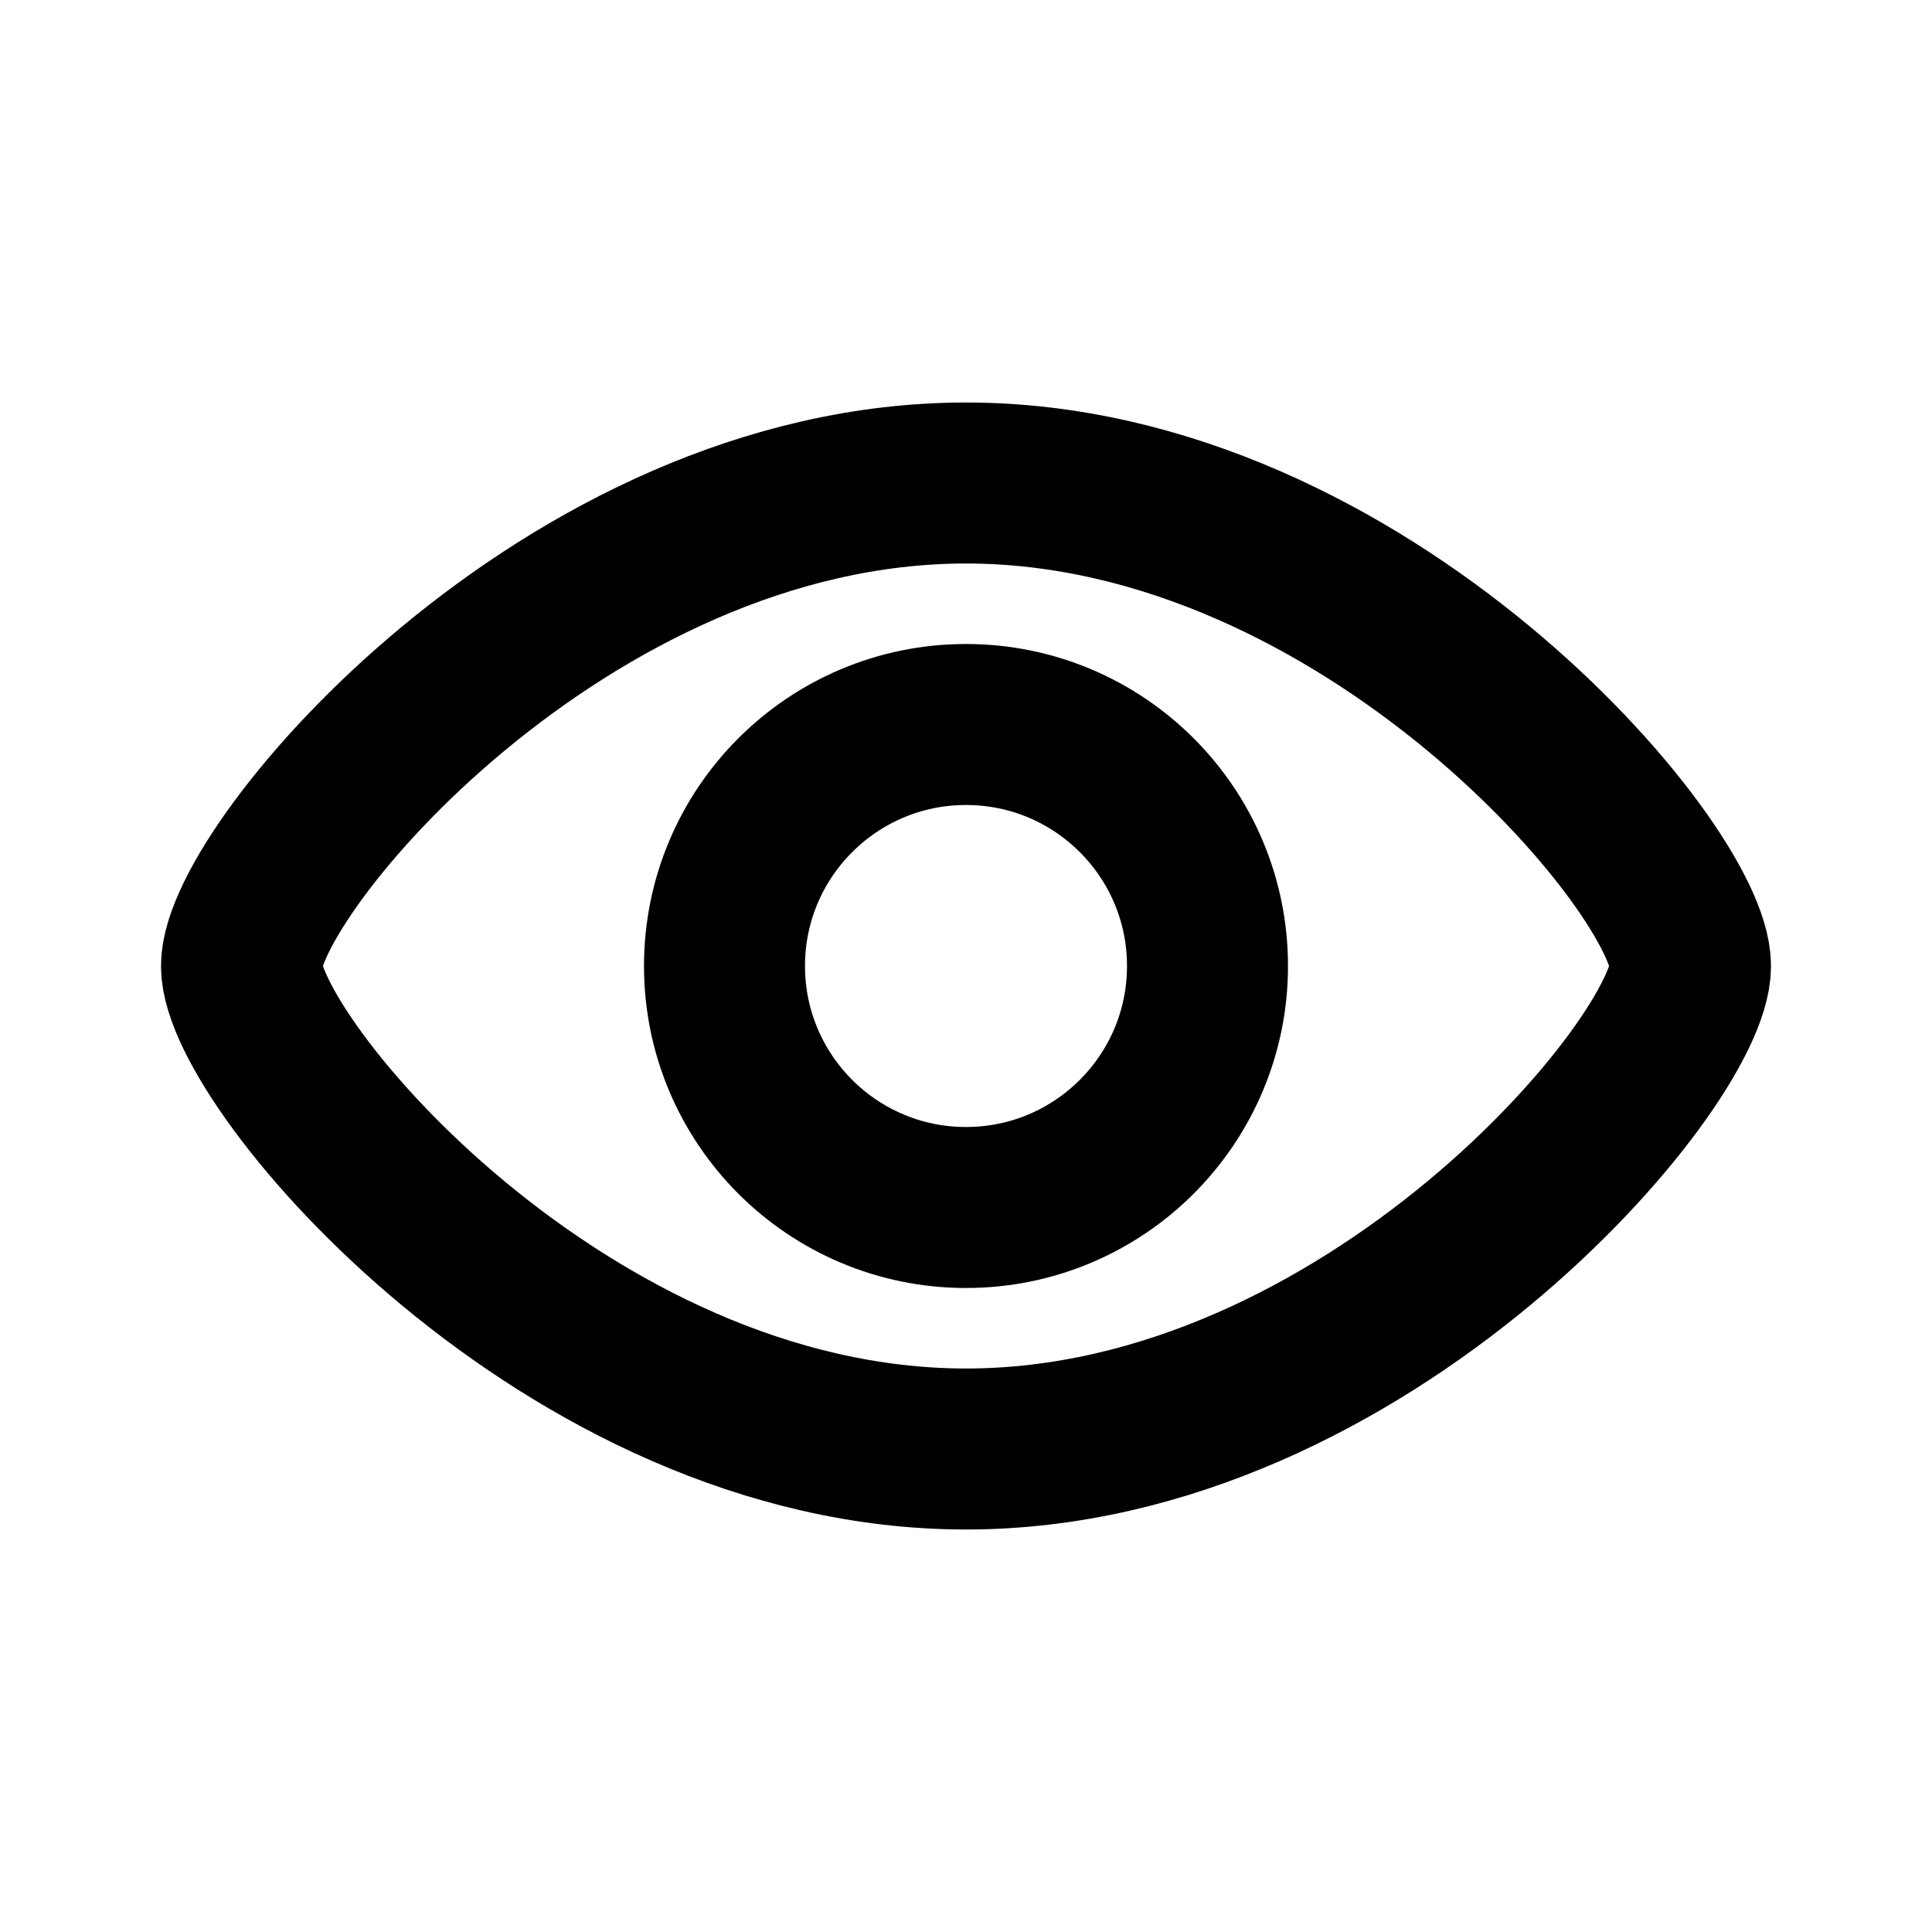
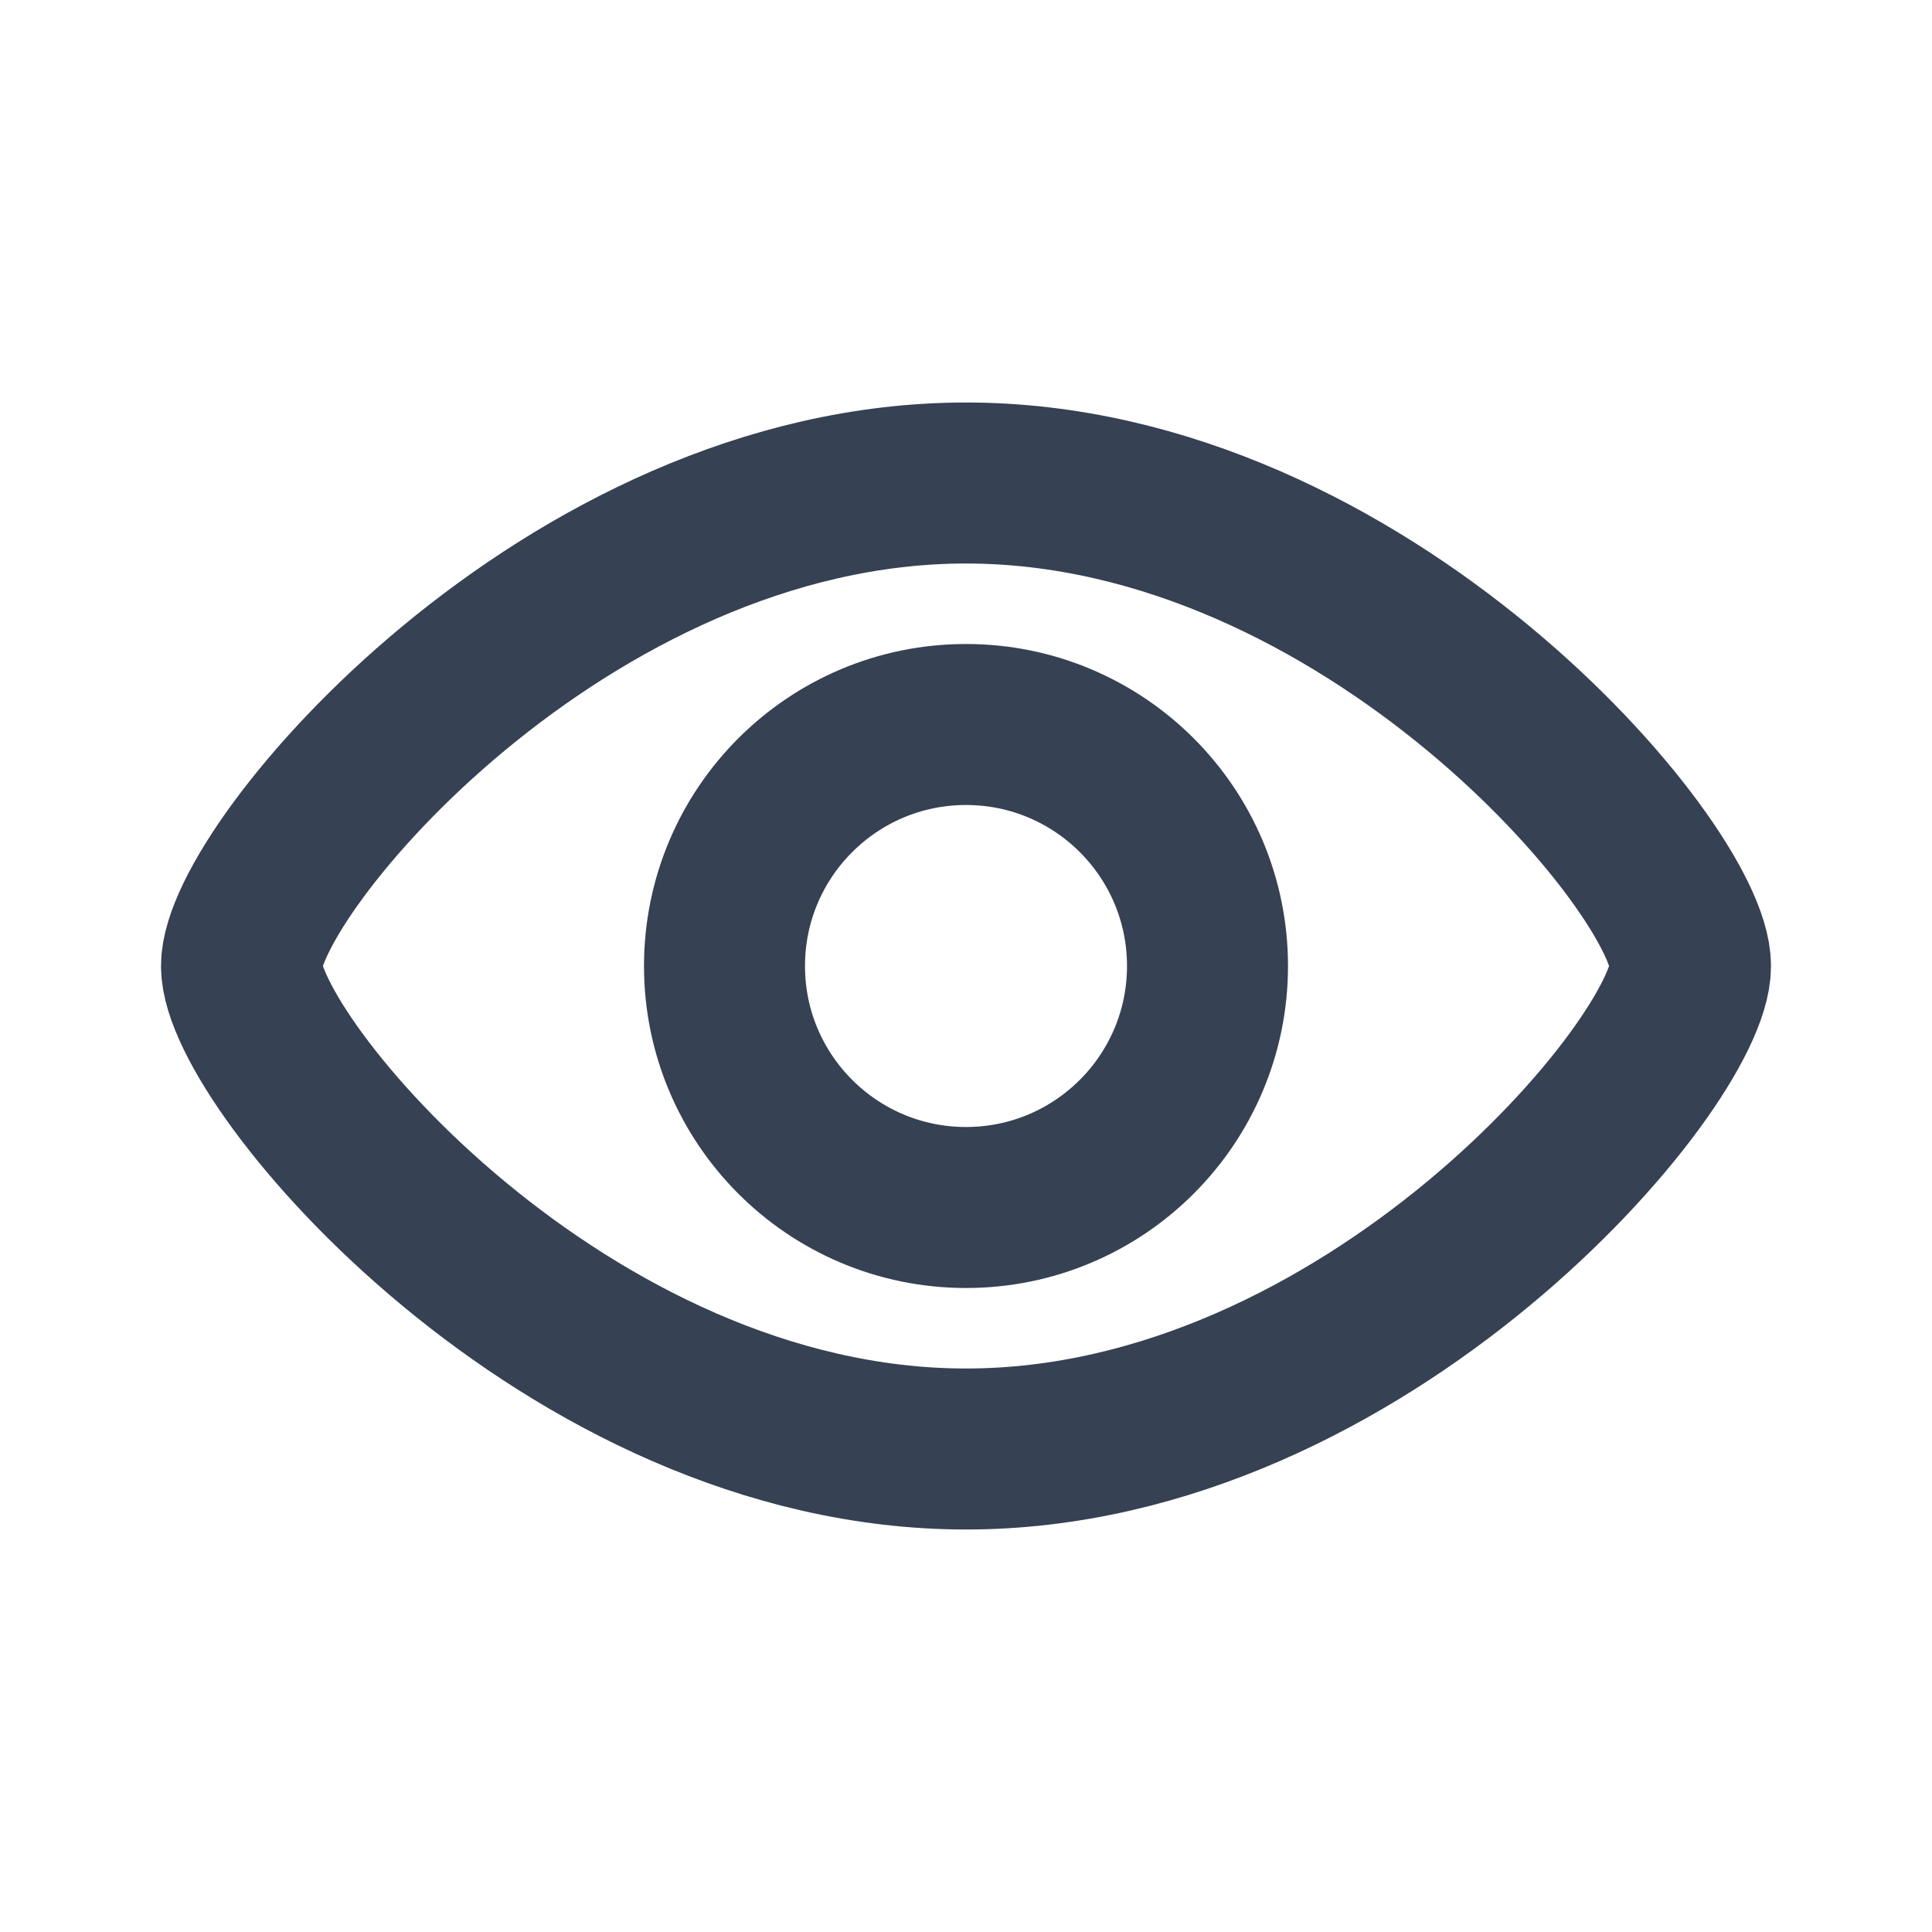
<svg xmlns="http://www.w3.org/2000/svg" class="h-6 w-6 text-gray-700" aria-hidden="true" width="24" height="24" fill="none" viewBox="0 0 24 24">
-   <path stroke="currentColor" stroke-width="2" d="M21 12c0 1.2-4.03 6-9 6s-9-4.8-9-6c0-1.2 4.03-6 9-6s9 4.8 9 6Z" />
-   <path stroke="currentColor" stroke-width="2" d="M15 12a3 3 0 1 1-6 0 3 3 0 0 1 6 0Z" />
+   <path stroke="#364153" stroke-width="2" d="M21 12c0 1.2-4.03 6-9 6s-9-4.8-9-6c0-1.2 4.03-6 9-6s9 4.8 9 6Z" />
+   <path stroke="#364153" stroke-width="2" d="M15 12a3 3 0 1 1-6 0 3 3 0 0 1 6 0Z" />
</svg>
